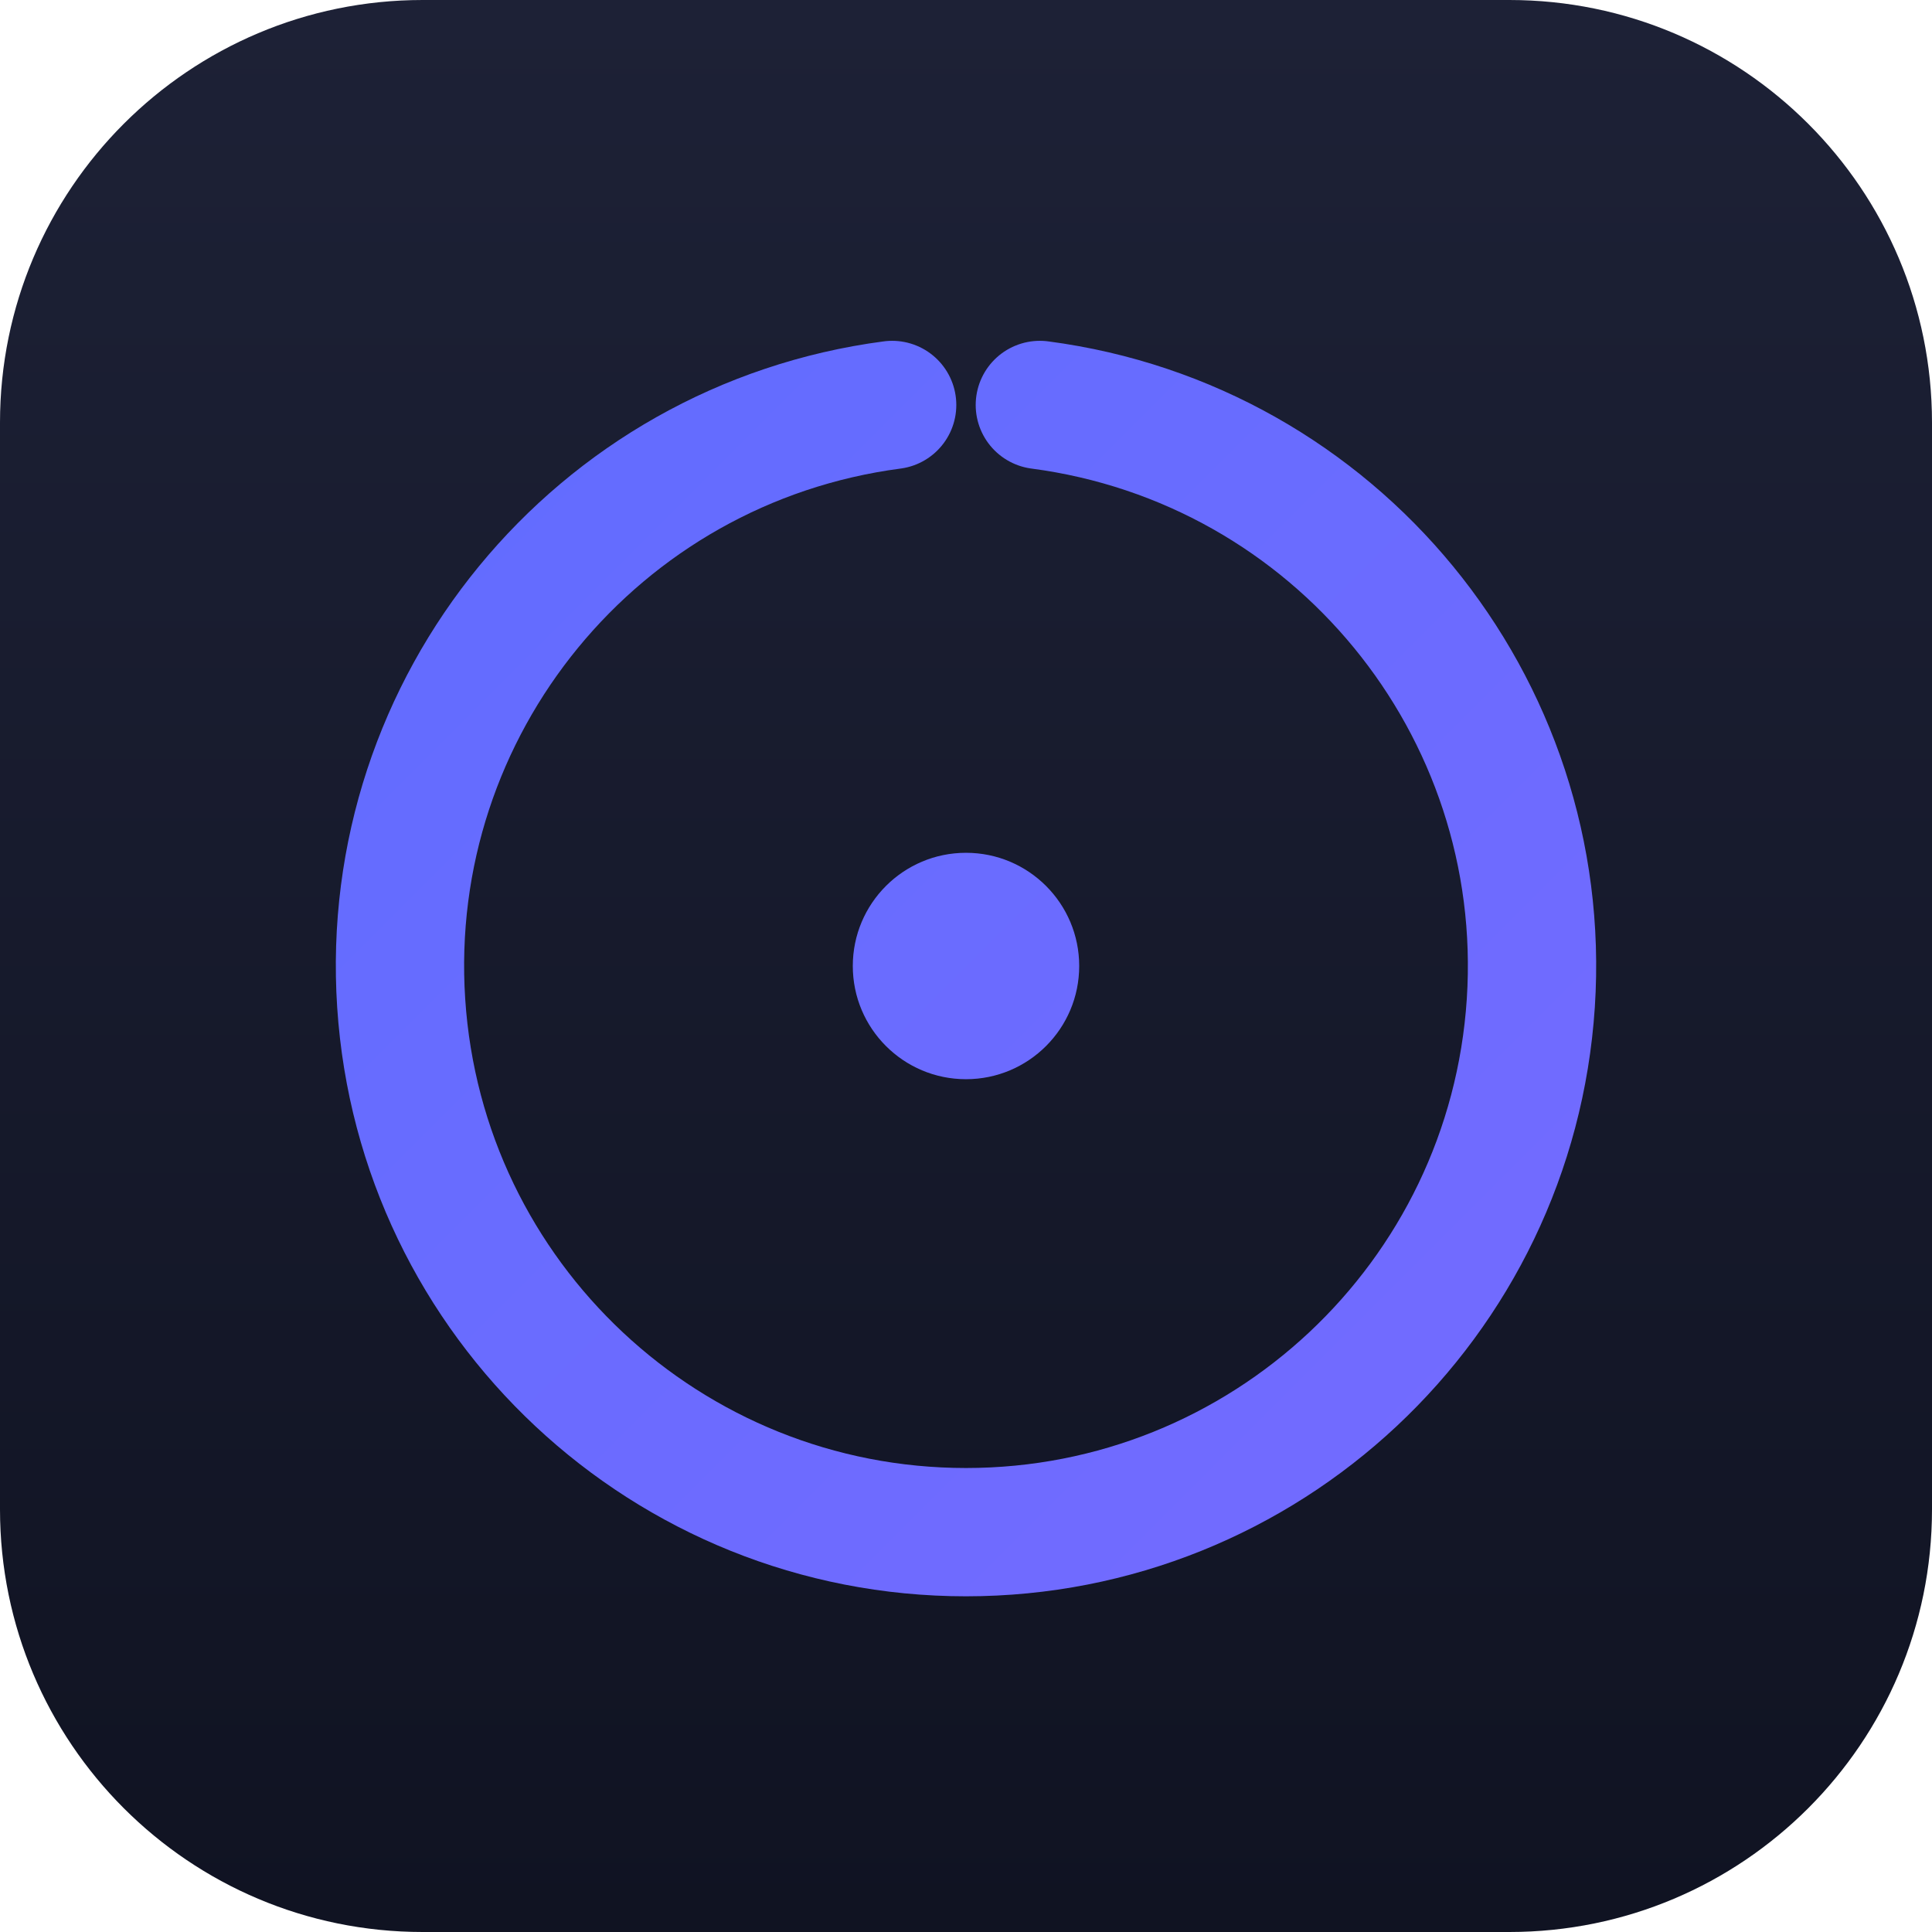
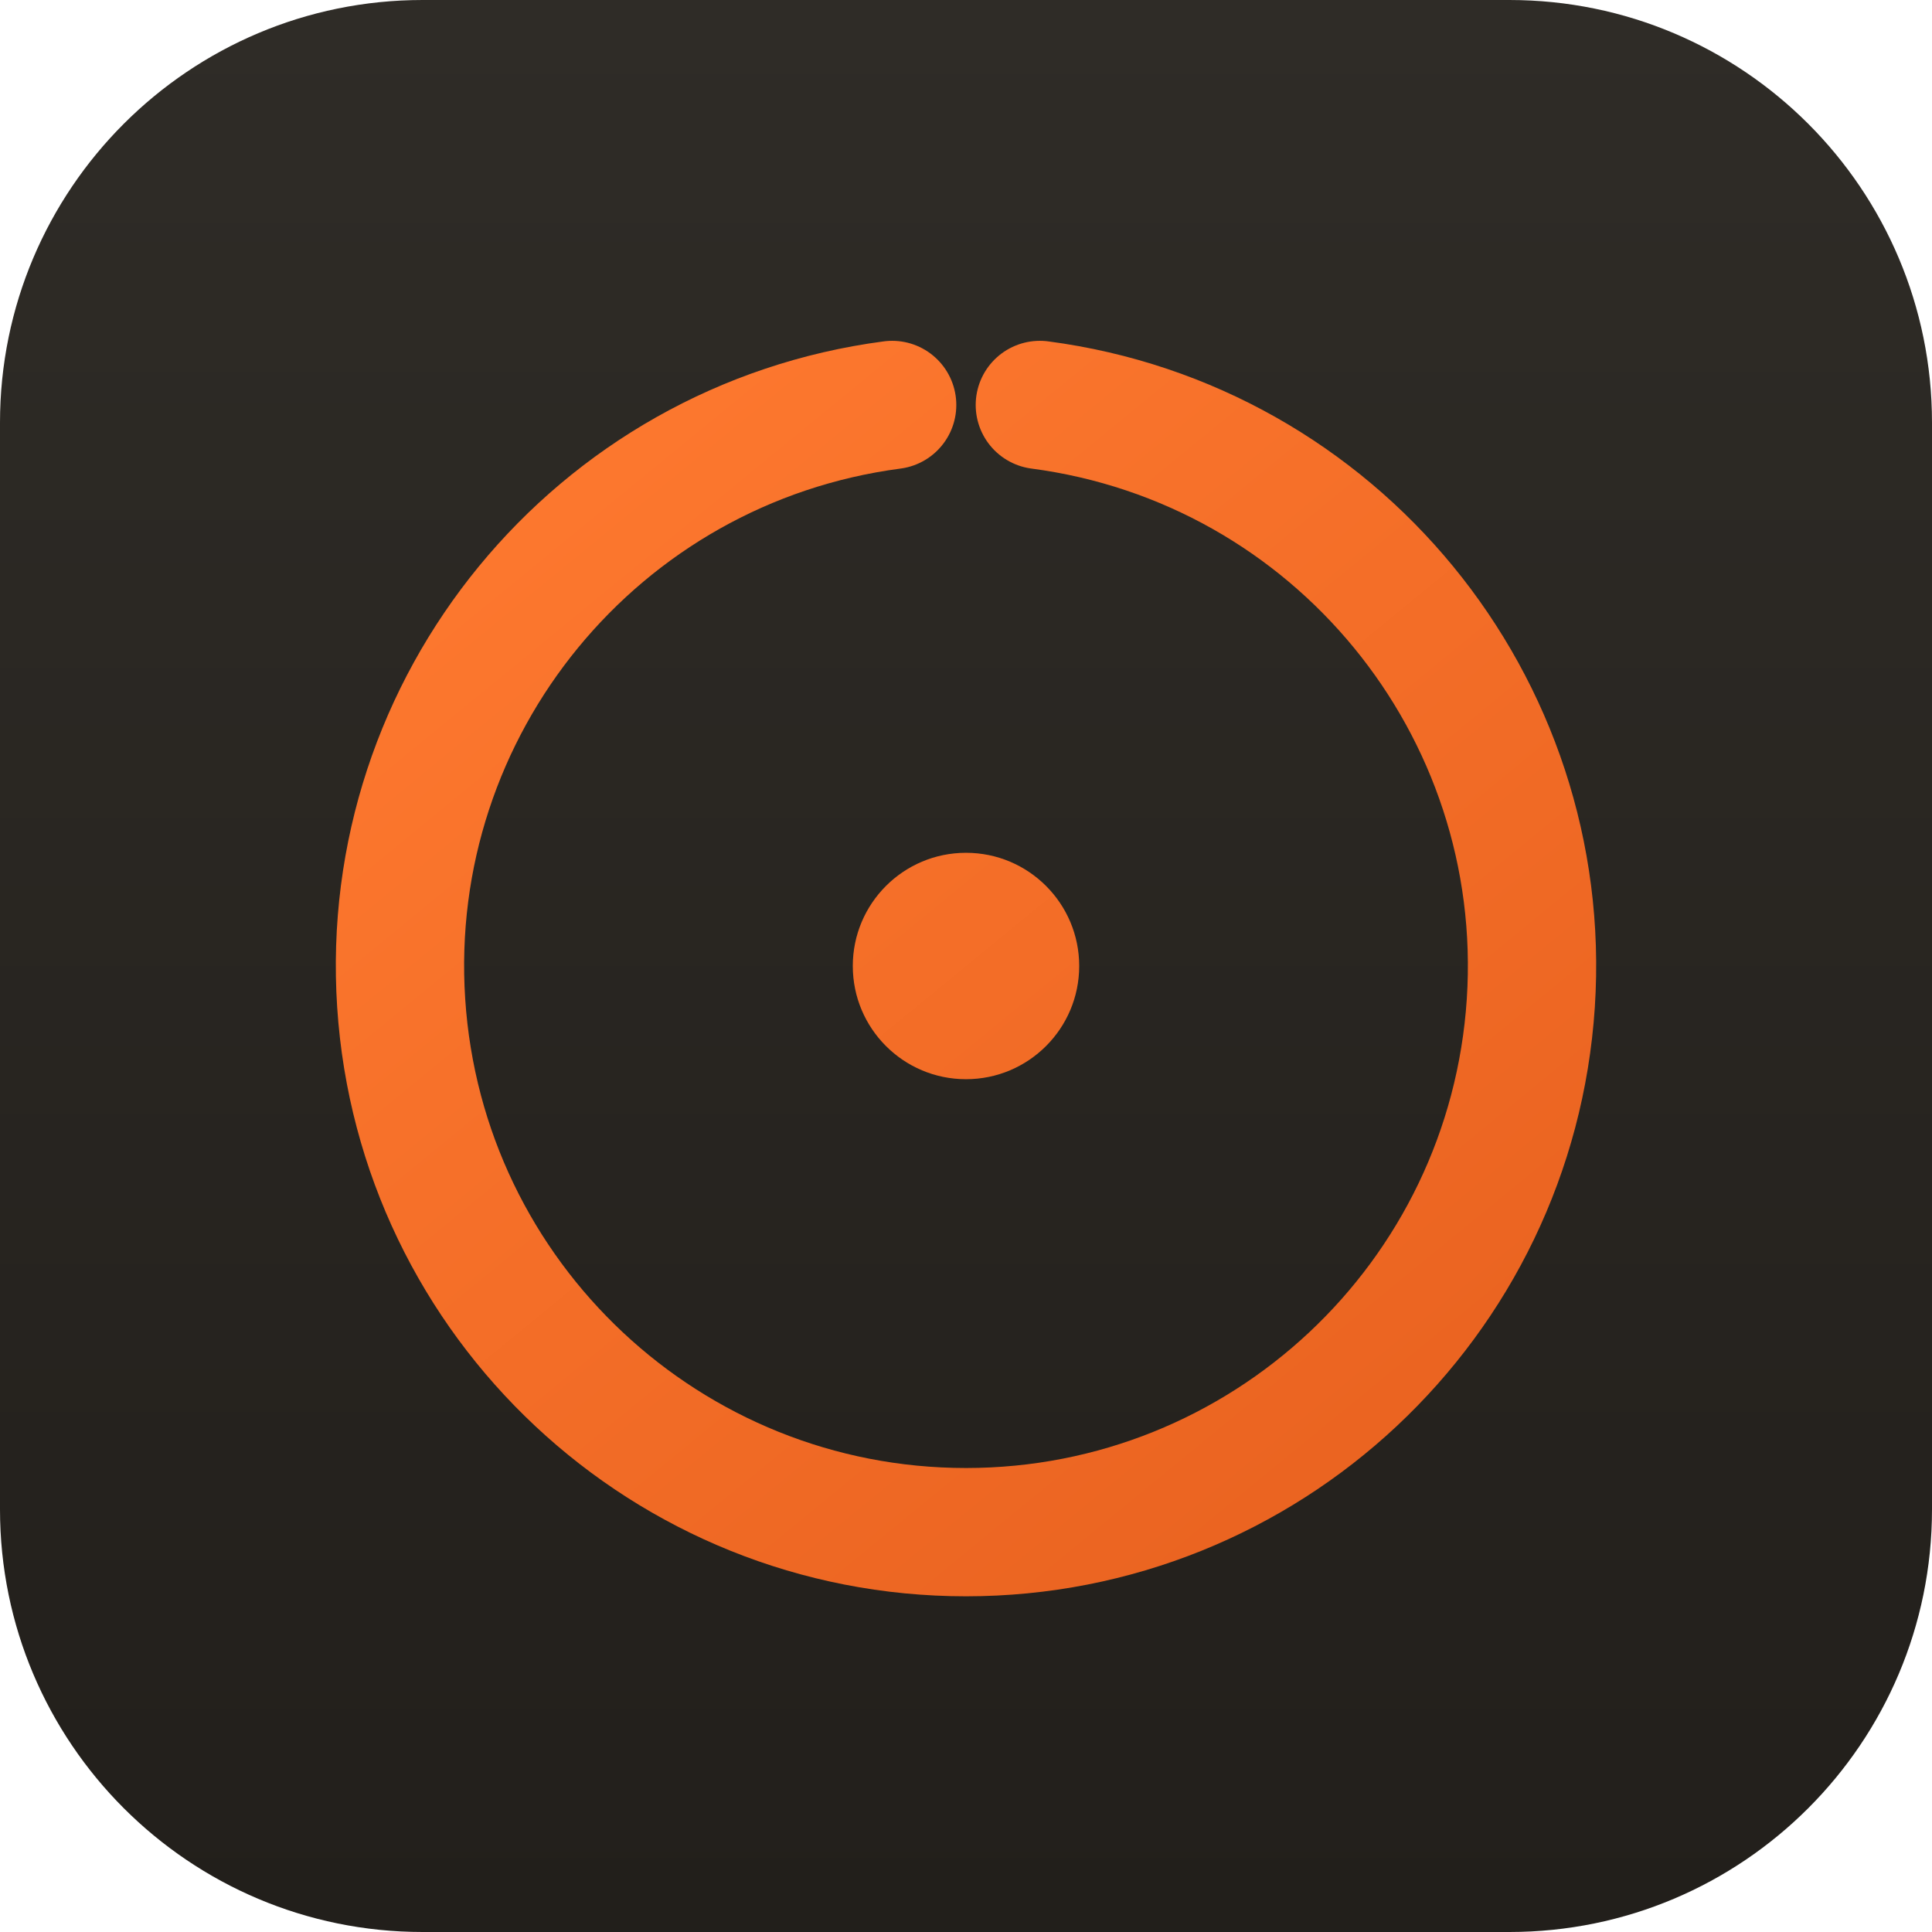
<svg xmlns="http://www.w3.org/2000/svg" width="512" height="512" viewBox="0 0 512 512" fill="none" role="img" aria-label="FOKUS app icon">
  <defs>
-     <linearGradient id="focusGrad" x1="0" y1="0" x2="512" y2="512" gradientUnits="userSpaceOnUse">
-       <stop offset="0" stop-color="#5B6CFF" />
-       <stop offset="1" stop-color="#7A6BFF" />
+     <linearGradient id="emberGrad" x1="120" y1="90" x2="392" y2="422" gradientUnits="userSpaceOnUse">
+       <stop offset="0" stop-color="#FF7A30" />
+       <stop offset="1" stop-color="#E8611F" />
    </linearGradient>
-     <linearGradient id="bgGrad" x1="0" y1="0" x2="0" y2="512" gradientUnits="userSpaceOnUse">
-       <stop offset="0" stop-color="#1D2136" />
-       <stop offset="1" stop-color="#101322" />
+     <linearGradient id="charcoalBg" x1="0" y1="0" x2="0" y2="512" gradientUnits="userSpaceOnUse">
+       <stop offset="0" stop-color="#2F2C27" />
+       <stop offset="1" stop-color="#221F1B" />
    </linearGradient>
  </defs>
-   <rect width="512" height="512" rx="112" fill="url(#bgGrad)" />
-   <path d="M275.57 107.32            A150 150 0 1 1 236.43 107.32" stroke="url(#focusGrad)" stroke-width="34" stroke-linecap="round" fill="none" />
-   <circle cx="256" cy="256" r="30" fill="url(#focusGrad)" />
+   <rect width="512" height="512" rx="112" fill="url(#charcoalBg)" />
+   <path d="M275.57 107.32 A150 150 0 1 1 236.43 107.32" stroke="url(#emberGrad)" stroke-width="34" stroke-linecap="round" fill="none" />
+   <circle cx="256" cy="256" r="30" fill="url(#emberGrad)" />
</svg>
